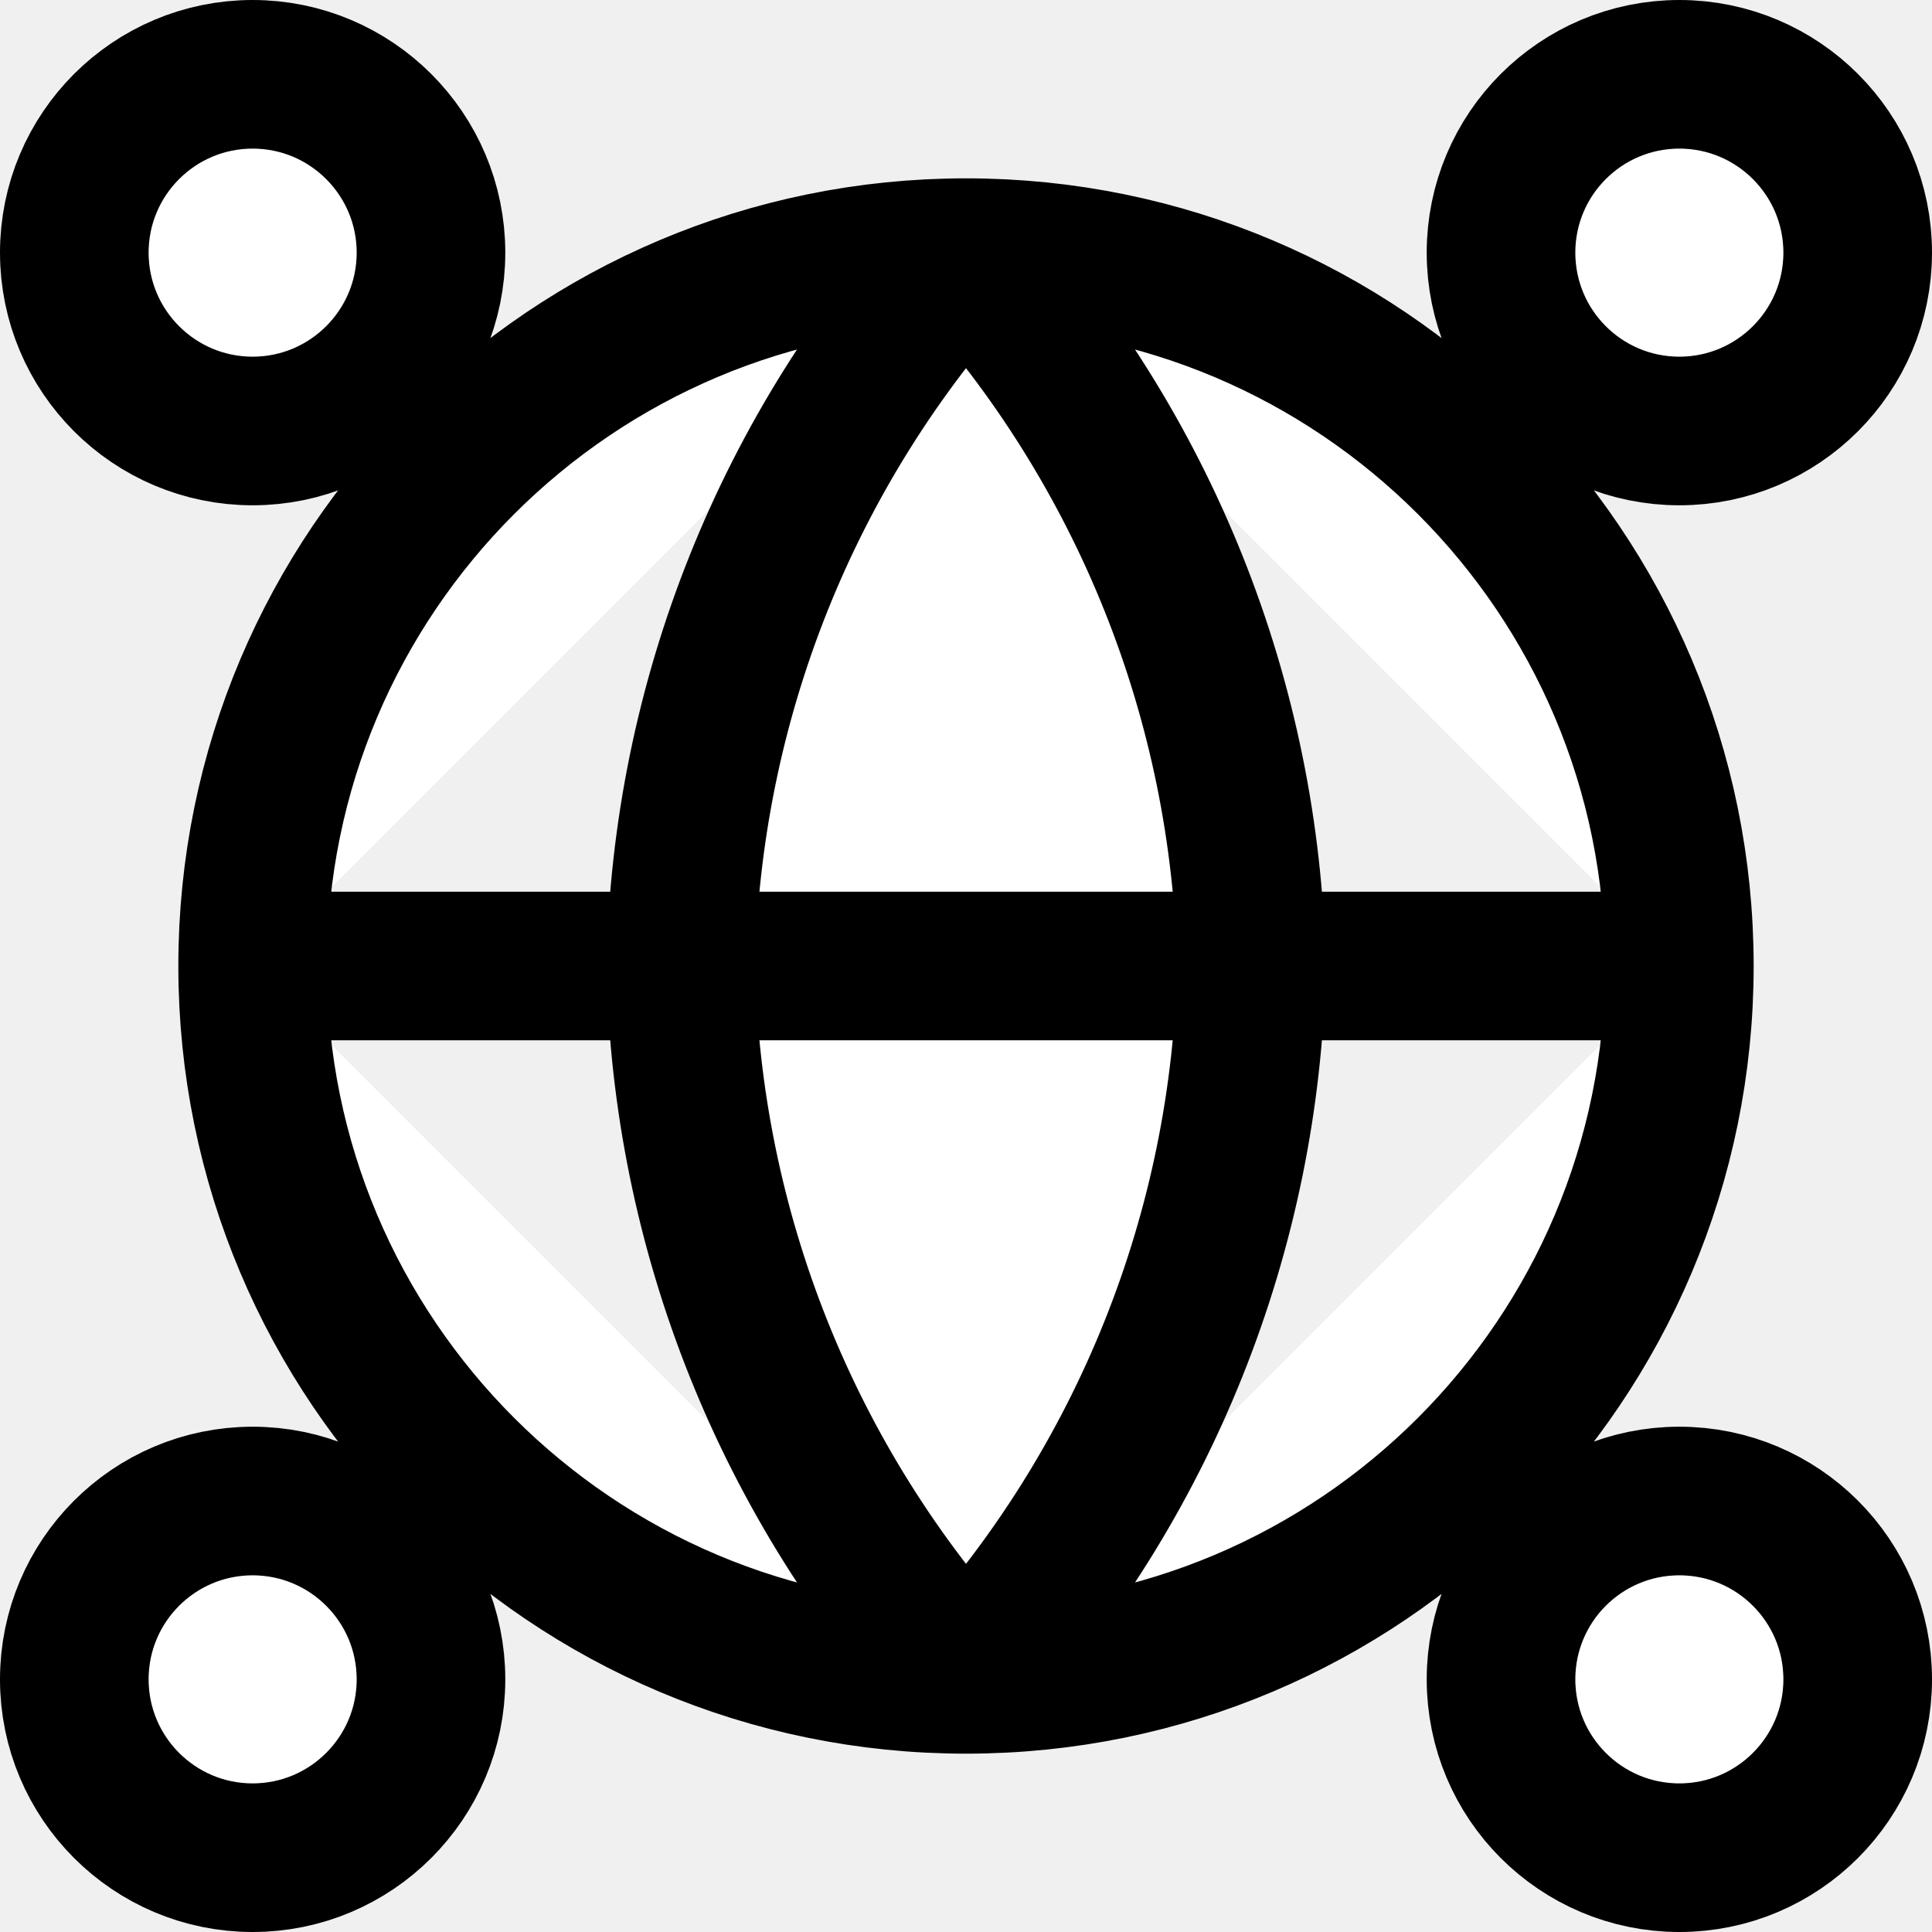
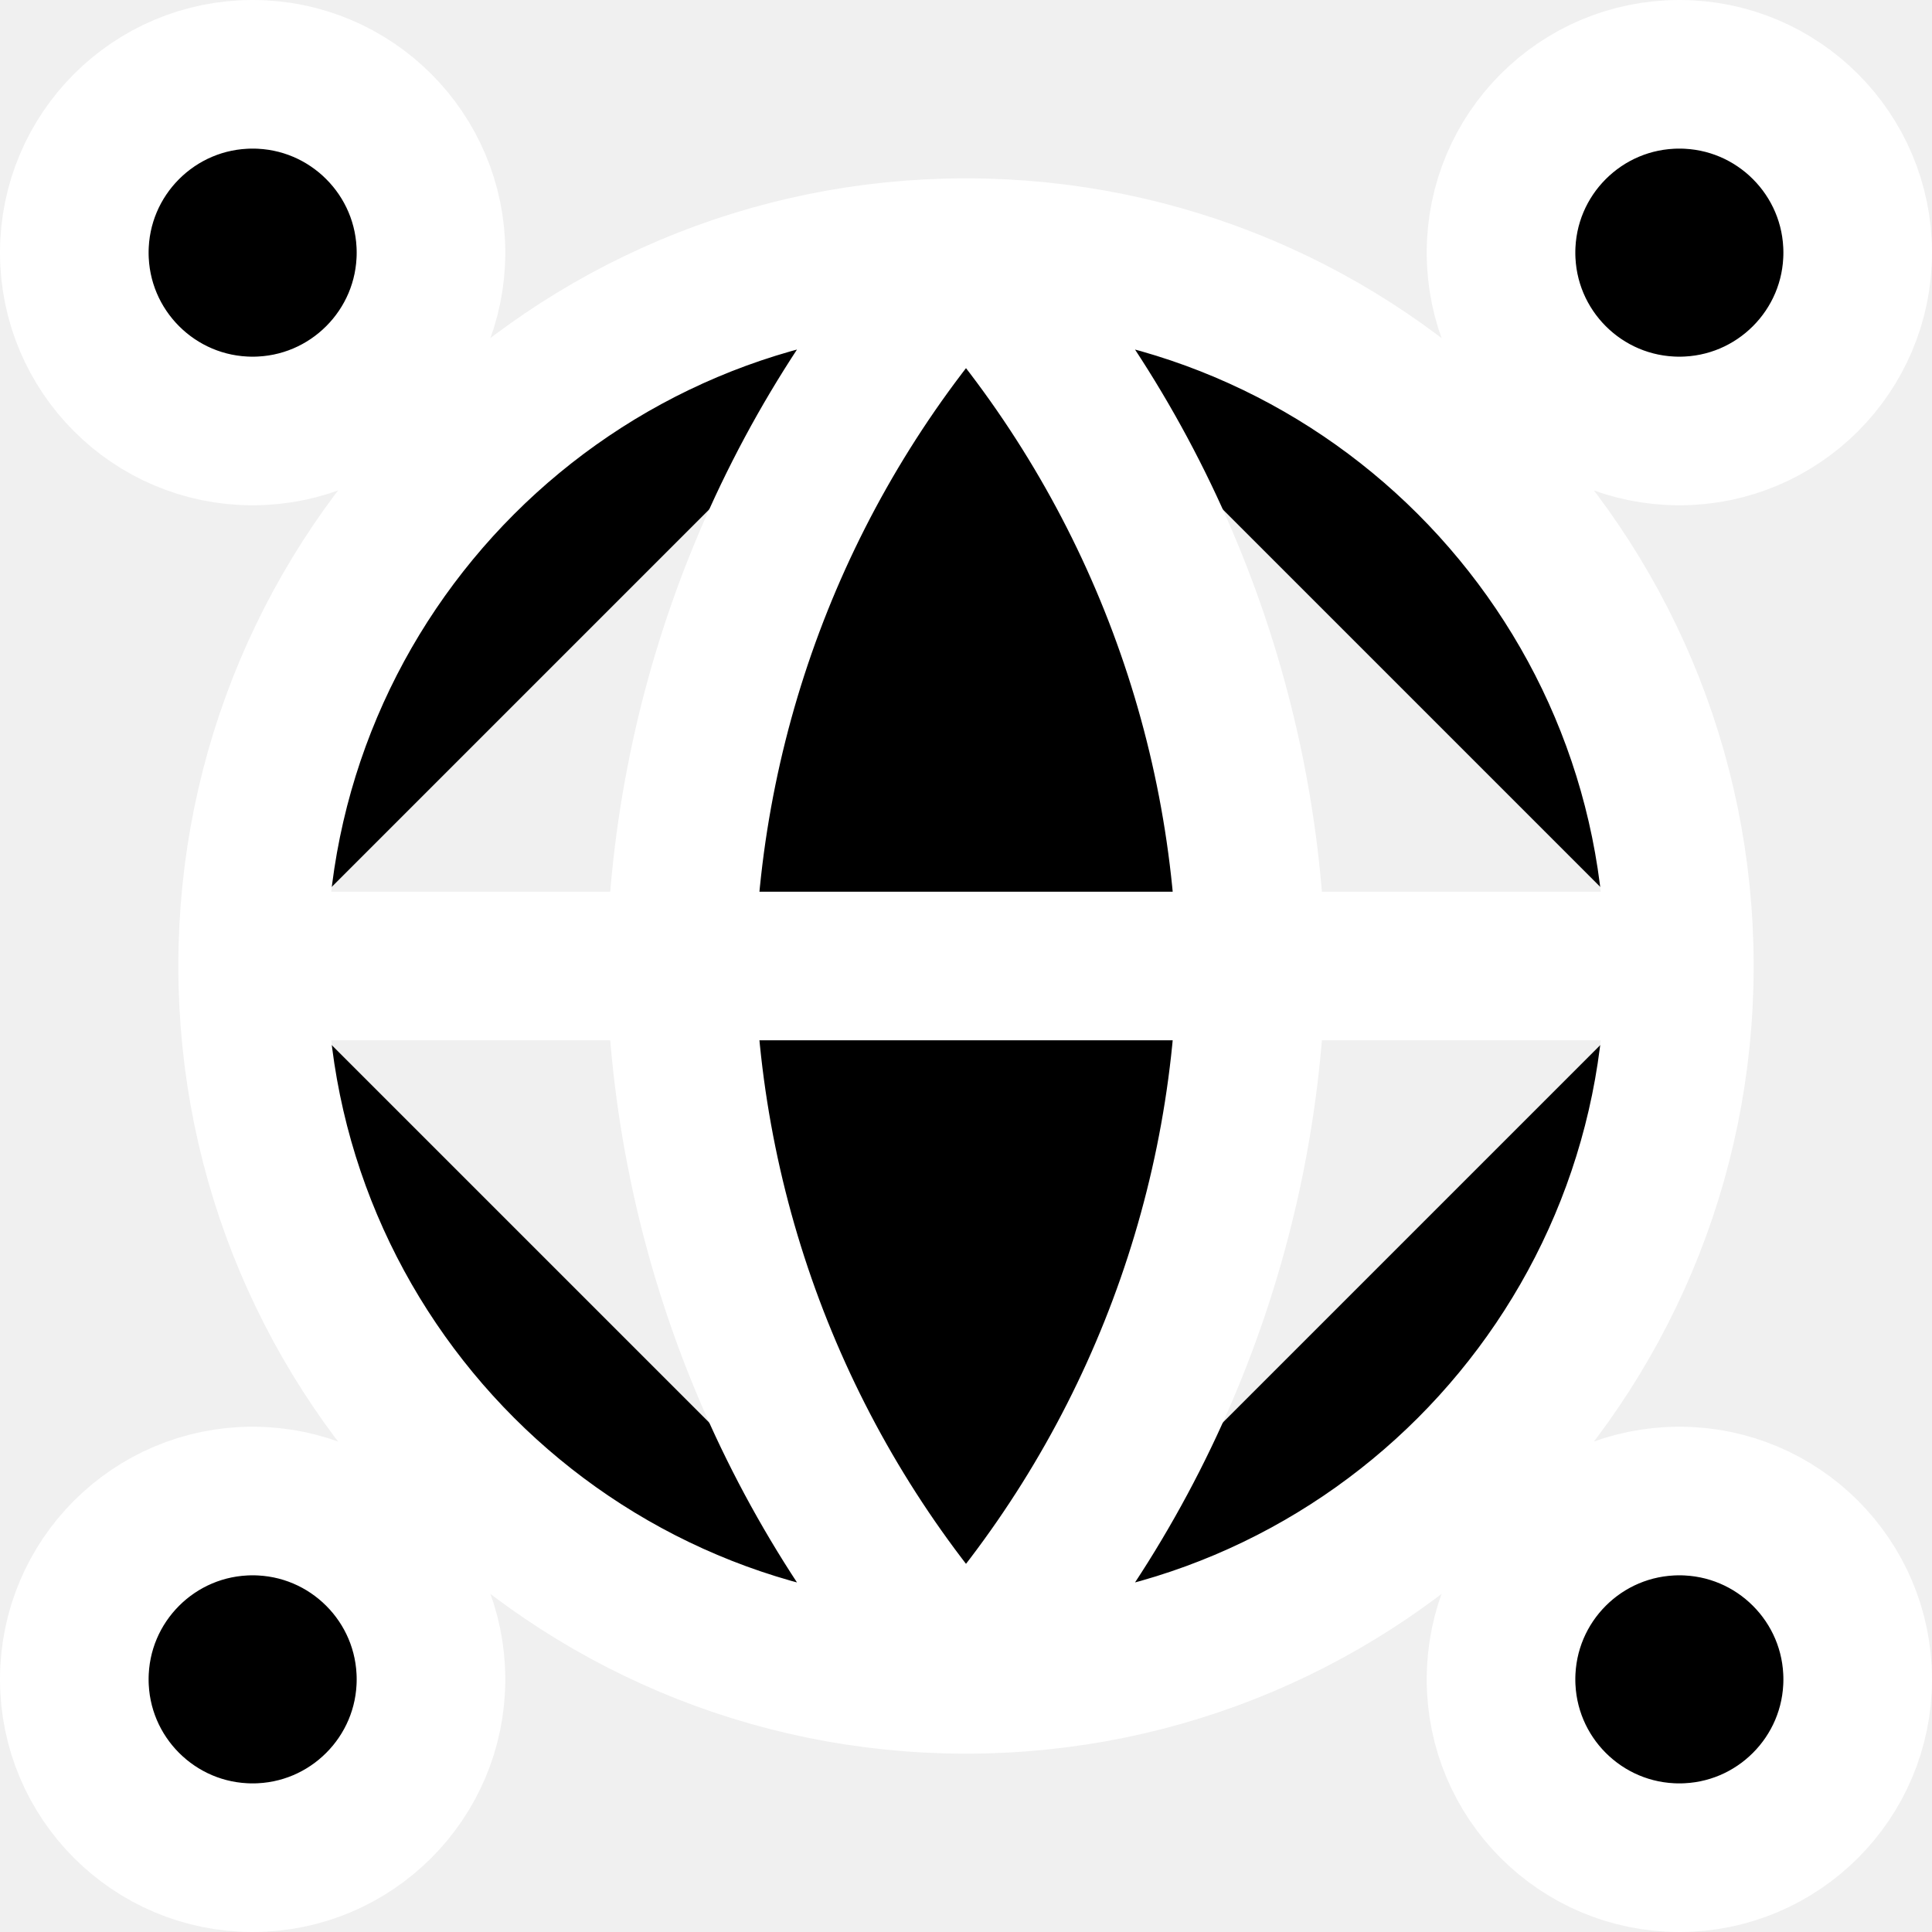
- <svg xmlns="http://www.w3.org/2000/svg" width="26" height="26" viewBox="0 0 26 26" fill="white">
-   <path d="M22.6 13C22.6 18.302 18.302 22.6 13 22.6M22.6 13C22.6 7.698 18.302 3.4 13 3.4M22.6 13H3.4M13 22.6C7.698 22.6 3.4 18.302 3.4 13M13 22.6C15.401 19.971 16.767 16.56 16.841 13C16.767 9.44 15.401 6.029 13 3.4M13 22.6C10.599 19.971 9.235 16.56 9.161 13C9.235 9.44 10.599 6.029 13 3.4M3.4 13C3.4 7.698 7.698 3.4 13 3.4M5.8 22.6C5.8 23.925 4.725 25 3.4 25C2.075 25 1 23.925 1 22.6C1 21.274 2.075 20.2 3.4 20.2C4.725 20.2 5.8 21.274 5.8 22.6ZM25 22.6C25 23.925 23.925 25 22.6 25C21.274 25 20.2 23.925 20.2 22.6C20.2 21.274 21.274 20.2 22.6 20.2C23.925 20.2 25 21.274 25 22.6ZM5.8 3.4C5.8 4.725 4.725 5.8 3.4 5.8C2.075 5.8 1 4.725 1 3.4C1 2.075 2.075 1 3.4 1C4.725 1 5.8 2.075 5.8 3.4ZM25 3.4C25 4.725 23.925 5.8 22.6 5.8C21.274 5.8 20.2 4.725 20.2 3.4C20.2 2.075 21.274 1 22.6 1C23.925 1 25 2.075 25 3.4Z" stroke="black" stroke-width="2" stroke-linecap="round" stroke-linejoin="round" />
+ <svg xmlns="http://www.w3.org/2000/svg" width="26" height="26" viewBox="0 0 26 26" fill="black">
+   <path d="M22.6 13C22.6 18.302 18.302 22.6 13 22.6M22.6 13C22.6 7.698 18.302 3.4 13 3.4M22.6 13H3.4M13 22.6C7.698 22.6 3.4 18.302 3.4 13M13 22.6C15.401 19.971 16.767 16.56 16.841 13C16.767 9.44 15.401 6.029 13 3.4M13 22.6C10.599 19.971 9.235 16.56 9.161 13C9.235 9.44 10.599 6.029 13 3.4M3.4 13C3.4 7.698 7.698 3.4 13 3.4M5.8 22.6C5.8 23.925 4.725 25 3.4 25C2.075 25 1 23.925 1 22.6C1 21.274 2.075 20.2 3.4 20.2C4.725 20.2 5.8 21.274 5.8 22.6ZM25 22.6C25 23.925 23.925 25 22.6 25C21.274 25 20.2 23.925 20.2 22.6C20.2 21.274 21.274 20.2 22.6 20.2C23.925 20.2 25 21.274 25 22.6ZM5.8 3.4C5.8 4.725 4.725 5.8 3.4 5.8C2.075 5.8 1 4.725 1 3.4C1 2.075 2.075 1 3.4 1C4.725 1 5.8 2.075 5.8 3.4ZM25 3.4C25 4.725 23.925 5.8 22.6 5.8C21.274 5.8 20.2 4.725 20.2 3.4C20.2 2.075 21.274 1 22.6 1C23.925 1 25 2.075 25 3.4Z" stroke="white" stroke-width="2" stroke-linecap="round" stroke-linejoin="round" />
</svg>
